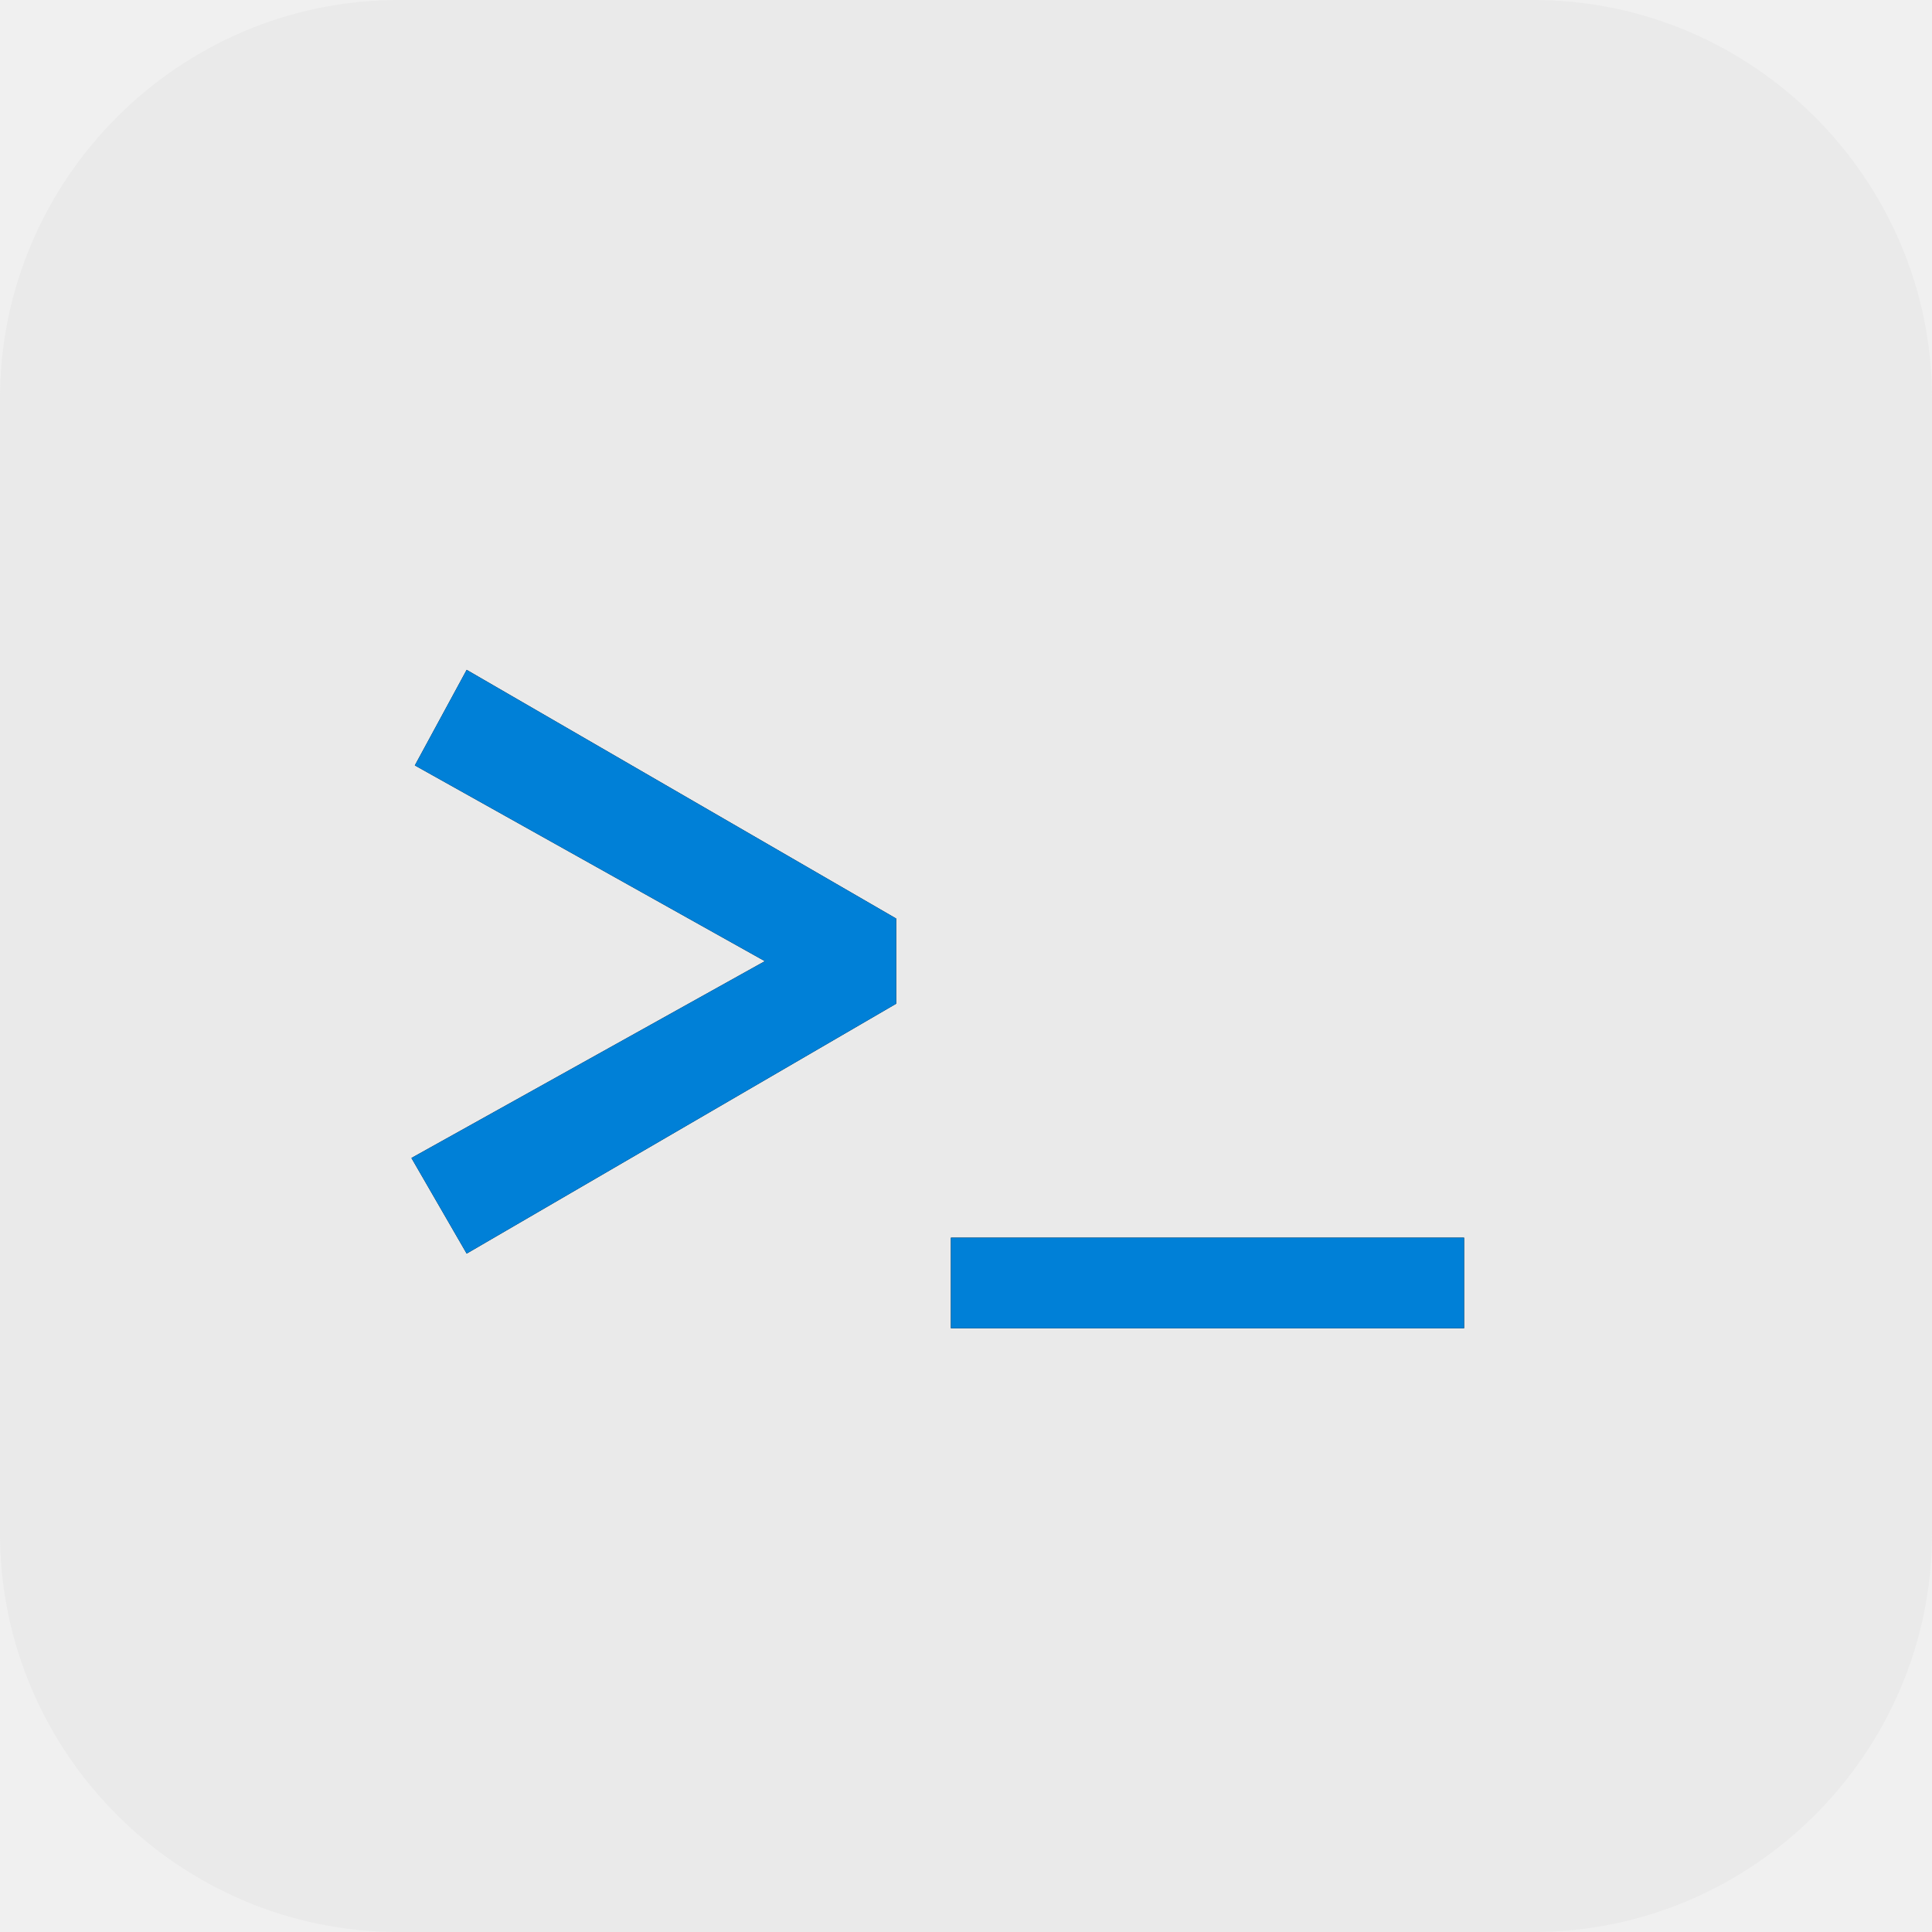
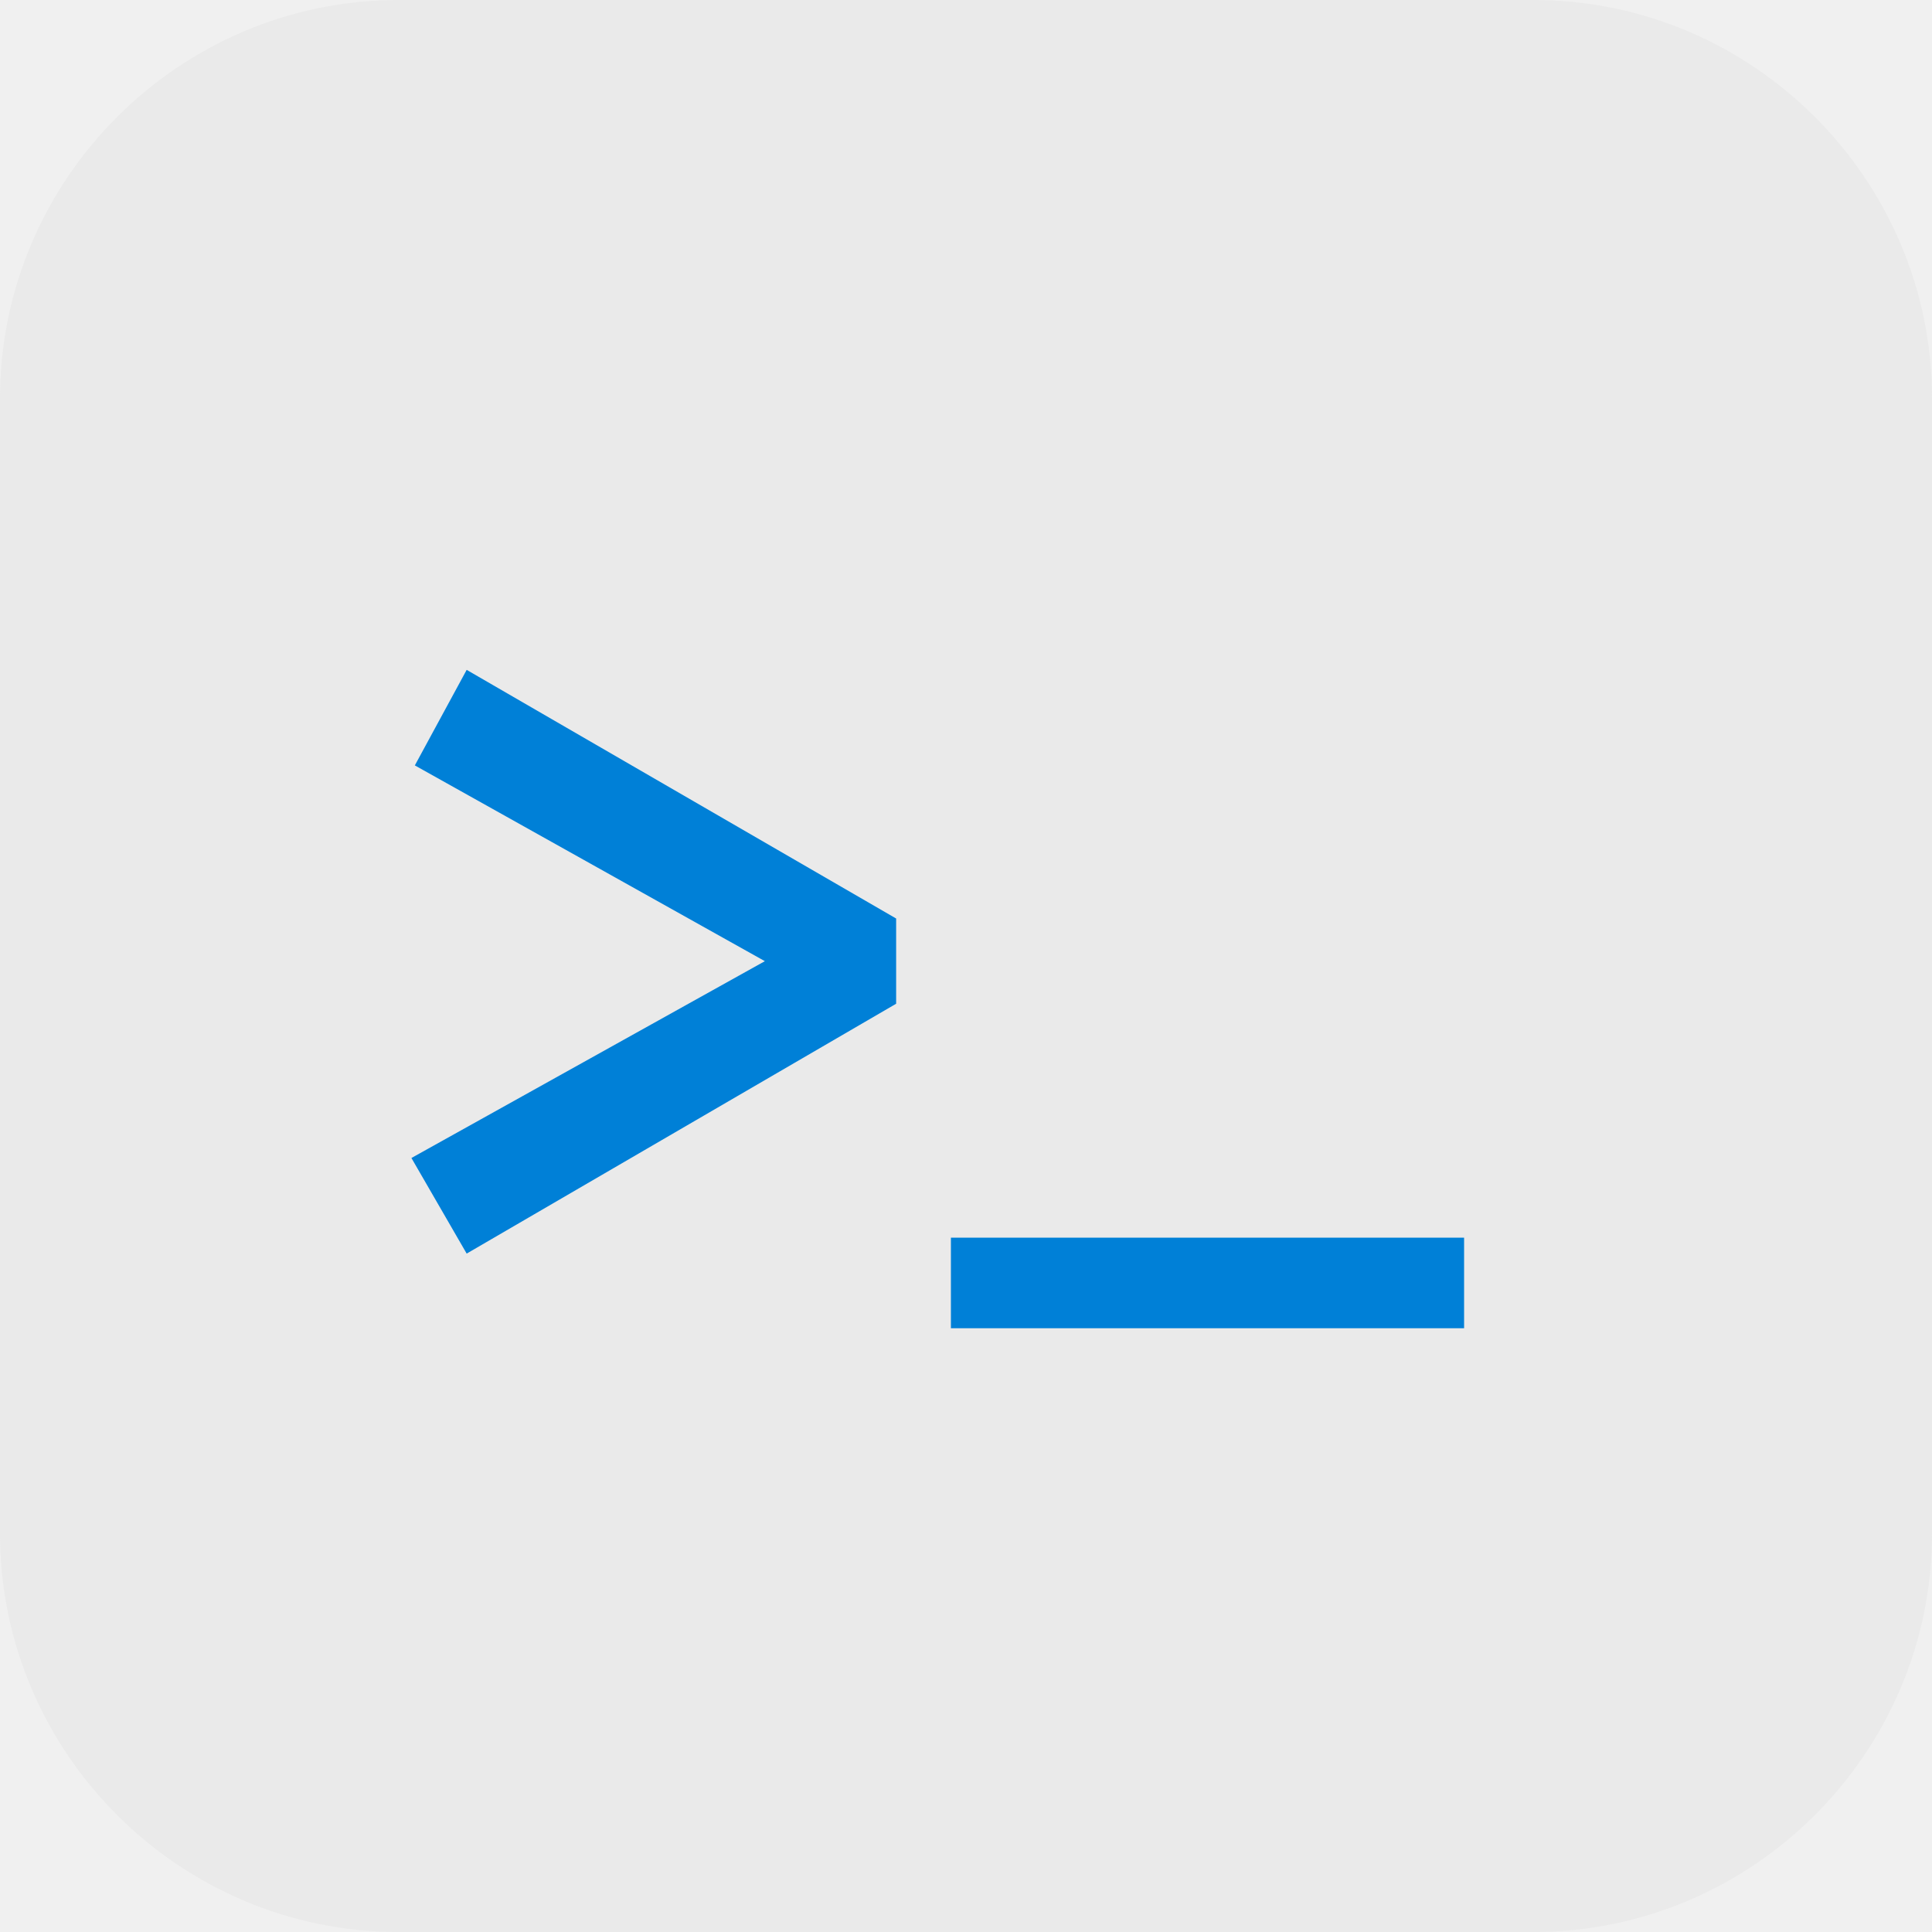
<svg xmlns="http://www.w3.org/2000/svg" xmlns:xlink="http://www.w3.org/1999/xlink" width="64px" height="64px" viewBox="0 0 64 64" version="1.1">
  <defs>
    <polygon id="path-1" points="0 32 0 0 64 0 64 32 64 64 0 64" />
    <path d="M15.459,41.527 L13.629,38.36 L25.337,31.84 L13.742,25.355 L15.459,22.19 L29.686,30.427 L29.686,33.25 L15.459,41.527 Z M31.5,44 L31.5,41 L48.5,41 L48.5,44 L31.5,44 Z" id="path-3" />
  </defs>
  <g id="Page-1" stroke="none" stroke-width="1" fill="none" fill-rule="evenodd">
    <g id="wd-shell">
      <g>
        <g id="Group-3">
          <mask id="mask-2" fill="white">
            <use xlink:href="#path-1" />
          </mask>
          <g id="Clip-2" />
          <path d="M64,50.805 L64,13.196 C64,5.938 58.062,-0 50.805,-0 L13.195,-0 C5.938,-0 0,5.938 0,13.196 L0,50.805 C0,58.062 5.938,64 13.195,64 L50.805,64 C58.062,64 64,58.062 64,50.805" id="Fill-1" fill="#EAEAEA" mask="url(#mask-2)" />
        </g>
        <mask id="mask-4" fill="white">
          <use xlink:href="#path-3" />
        </mask>
-         <use id="Combined-Shape" fill="#000000" xlink:href="#path-3" />
        <g id="99.Color/State/Blue" mask="url(#mask-4)" fill="#0080D7">
          <rect id="Rectangle-19-Copy-31" x="0" y="0" width="64" height="64" />
        </g>
      </g>
    </g>
  </g>
</svg>
